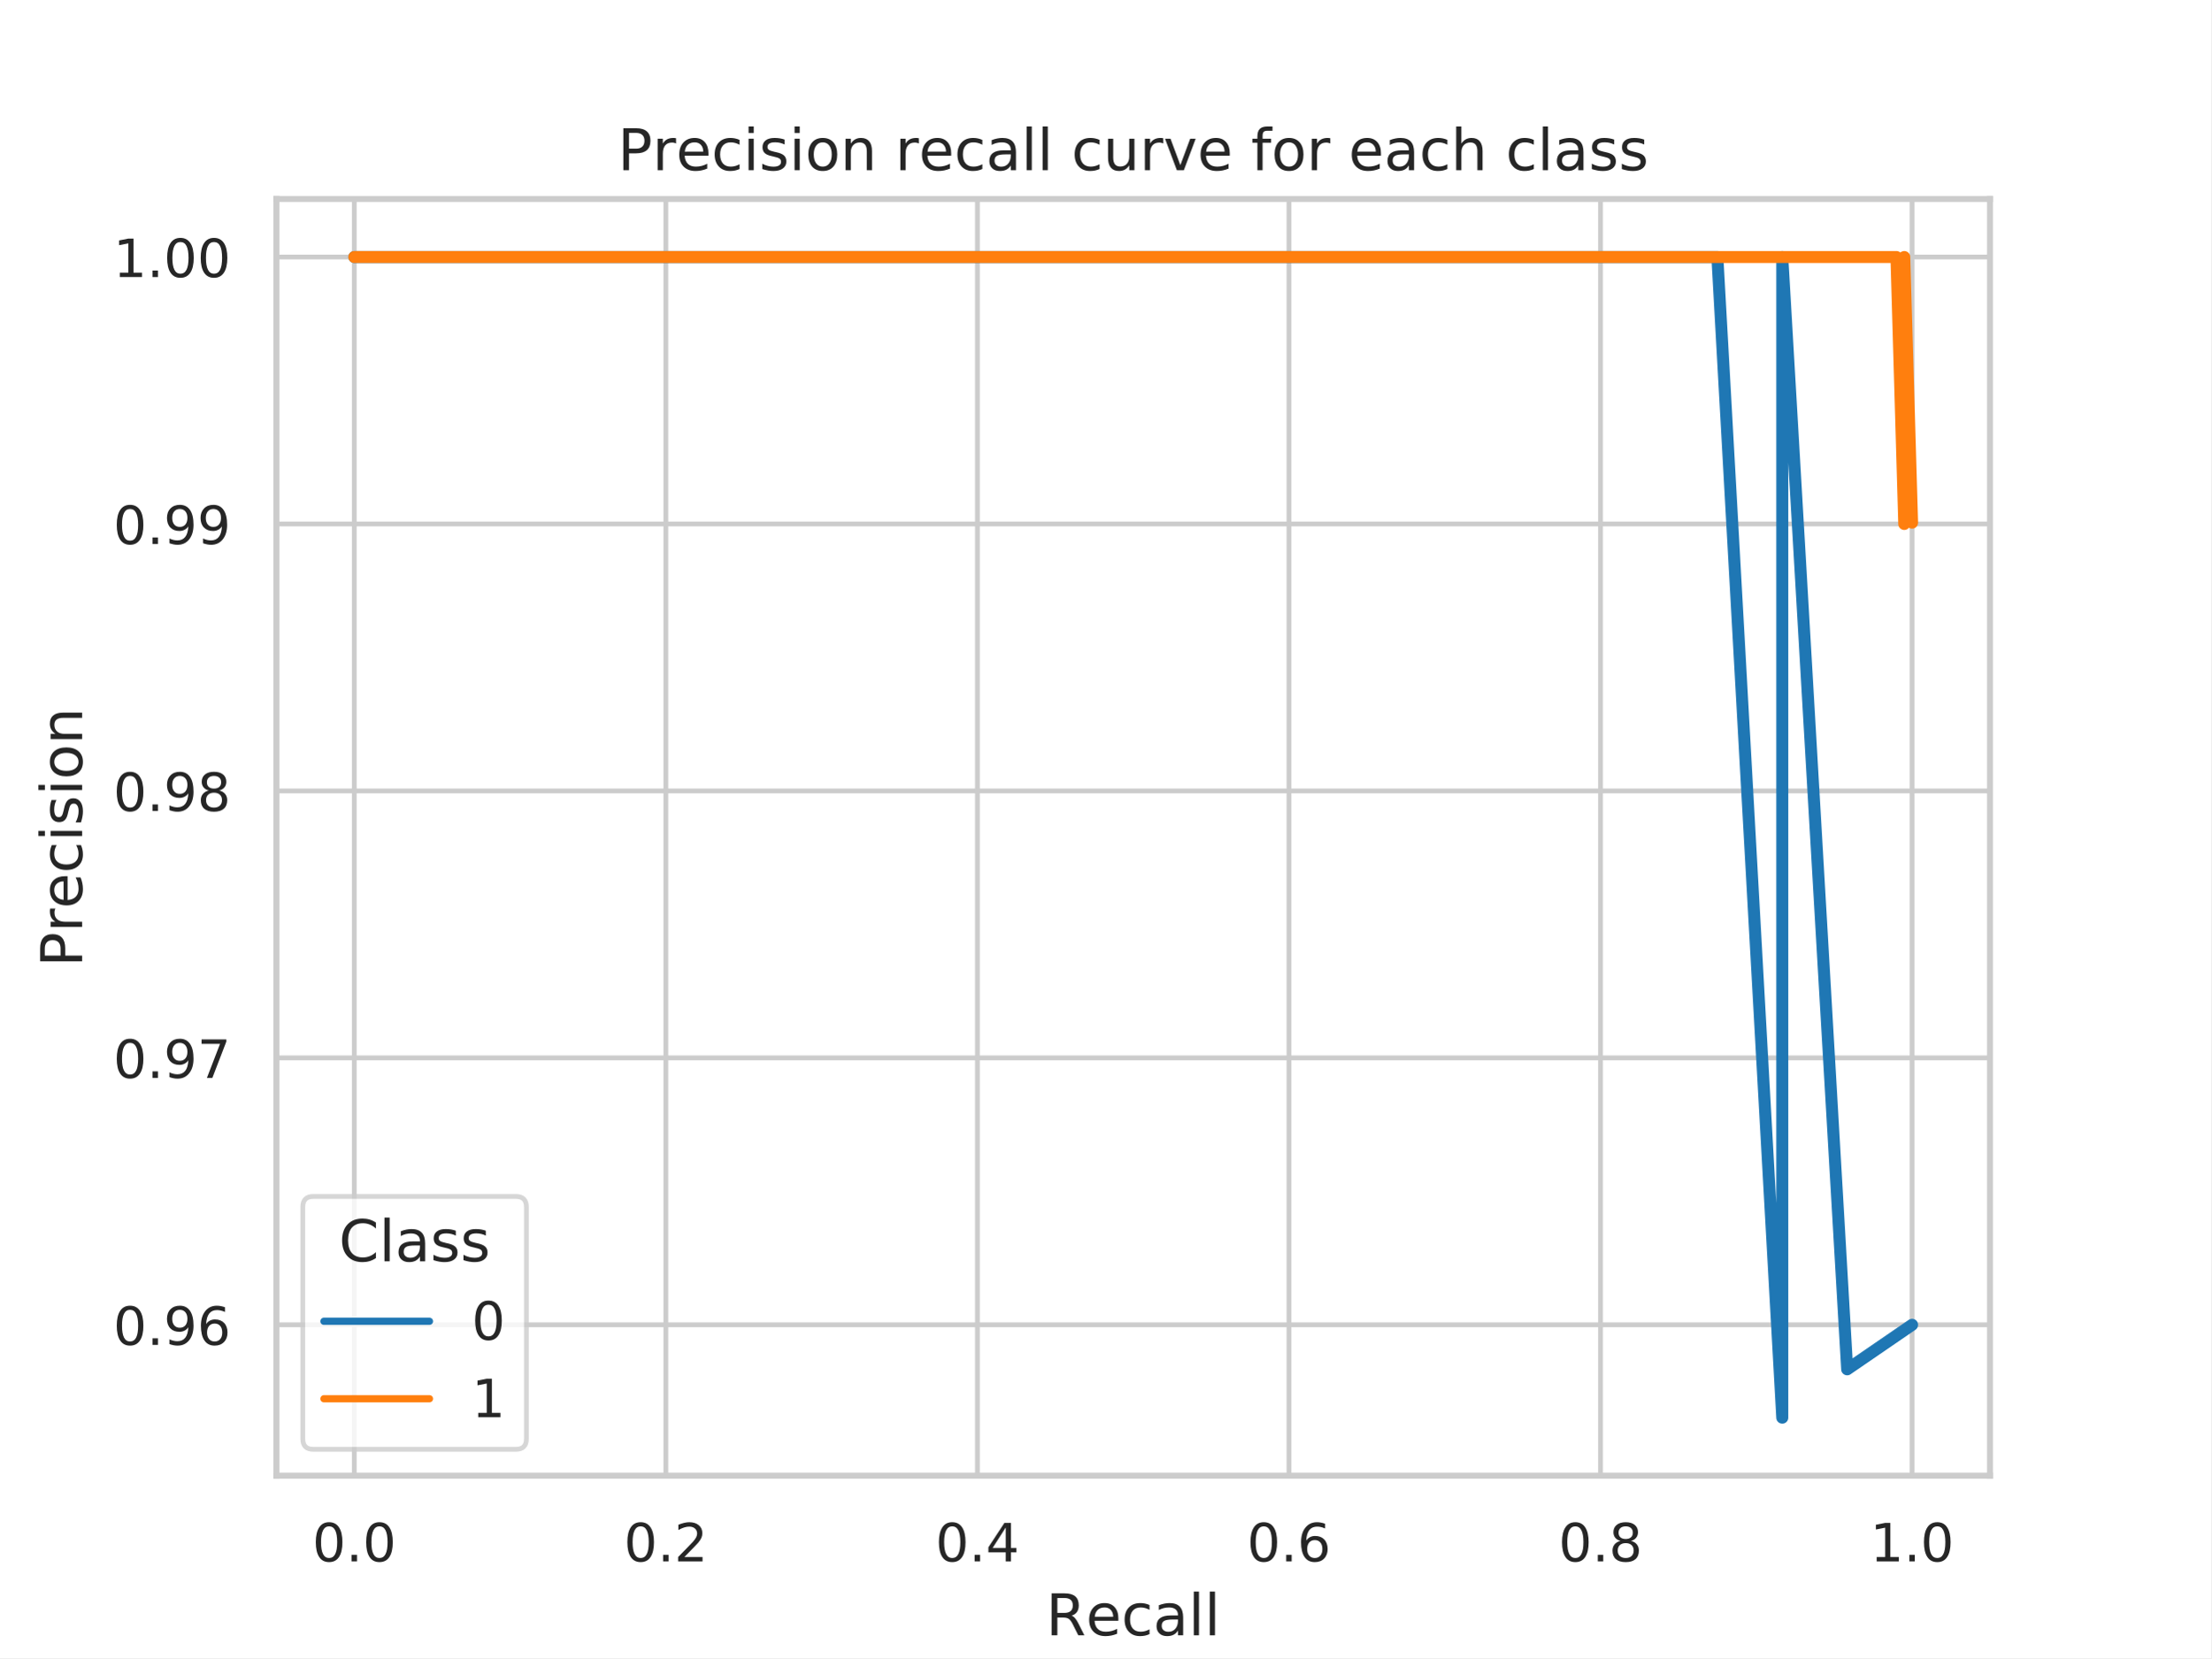
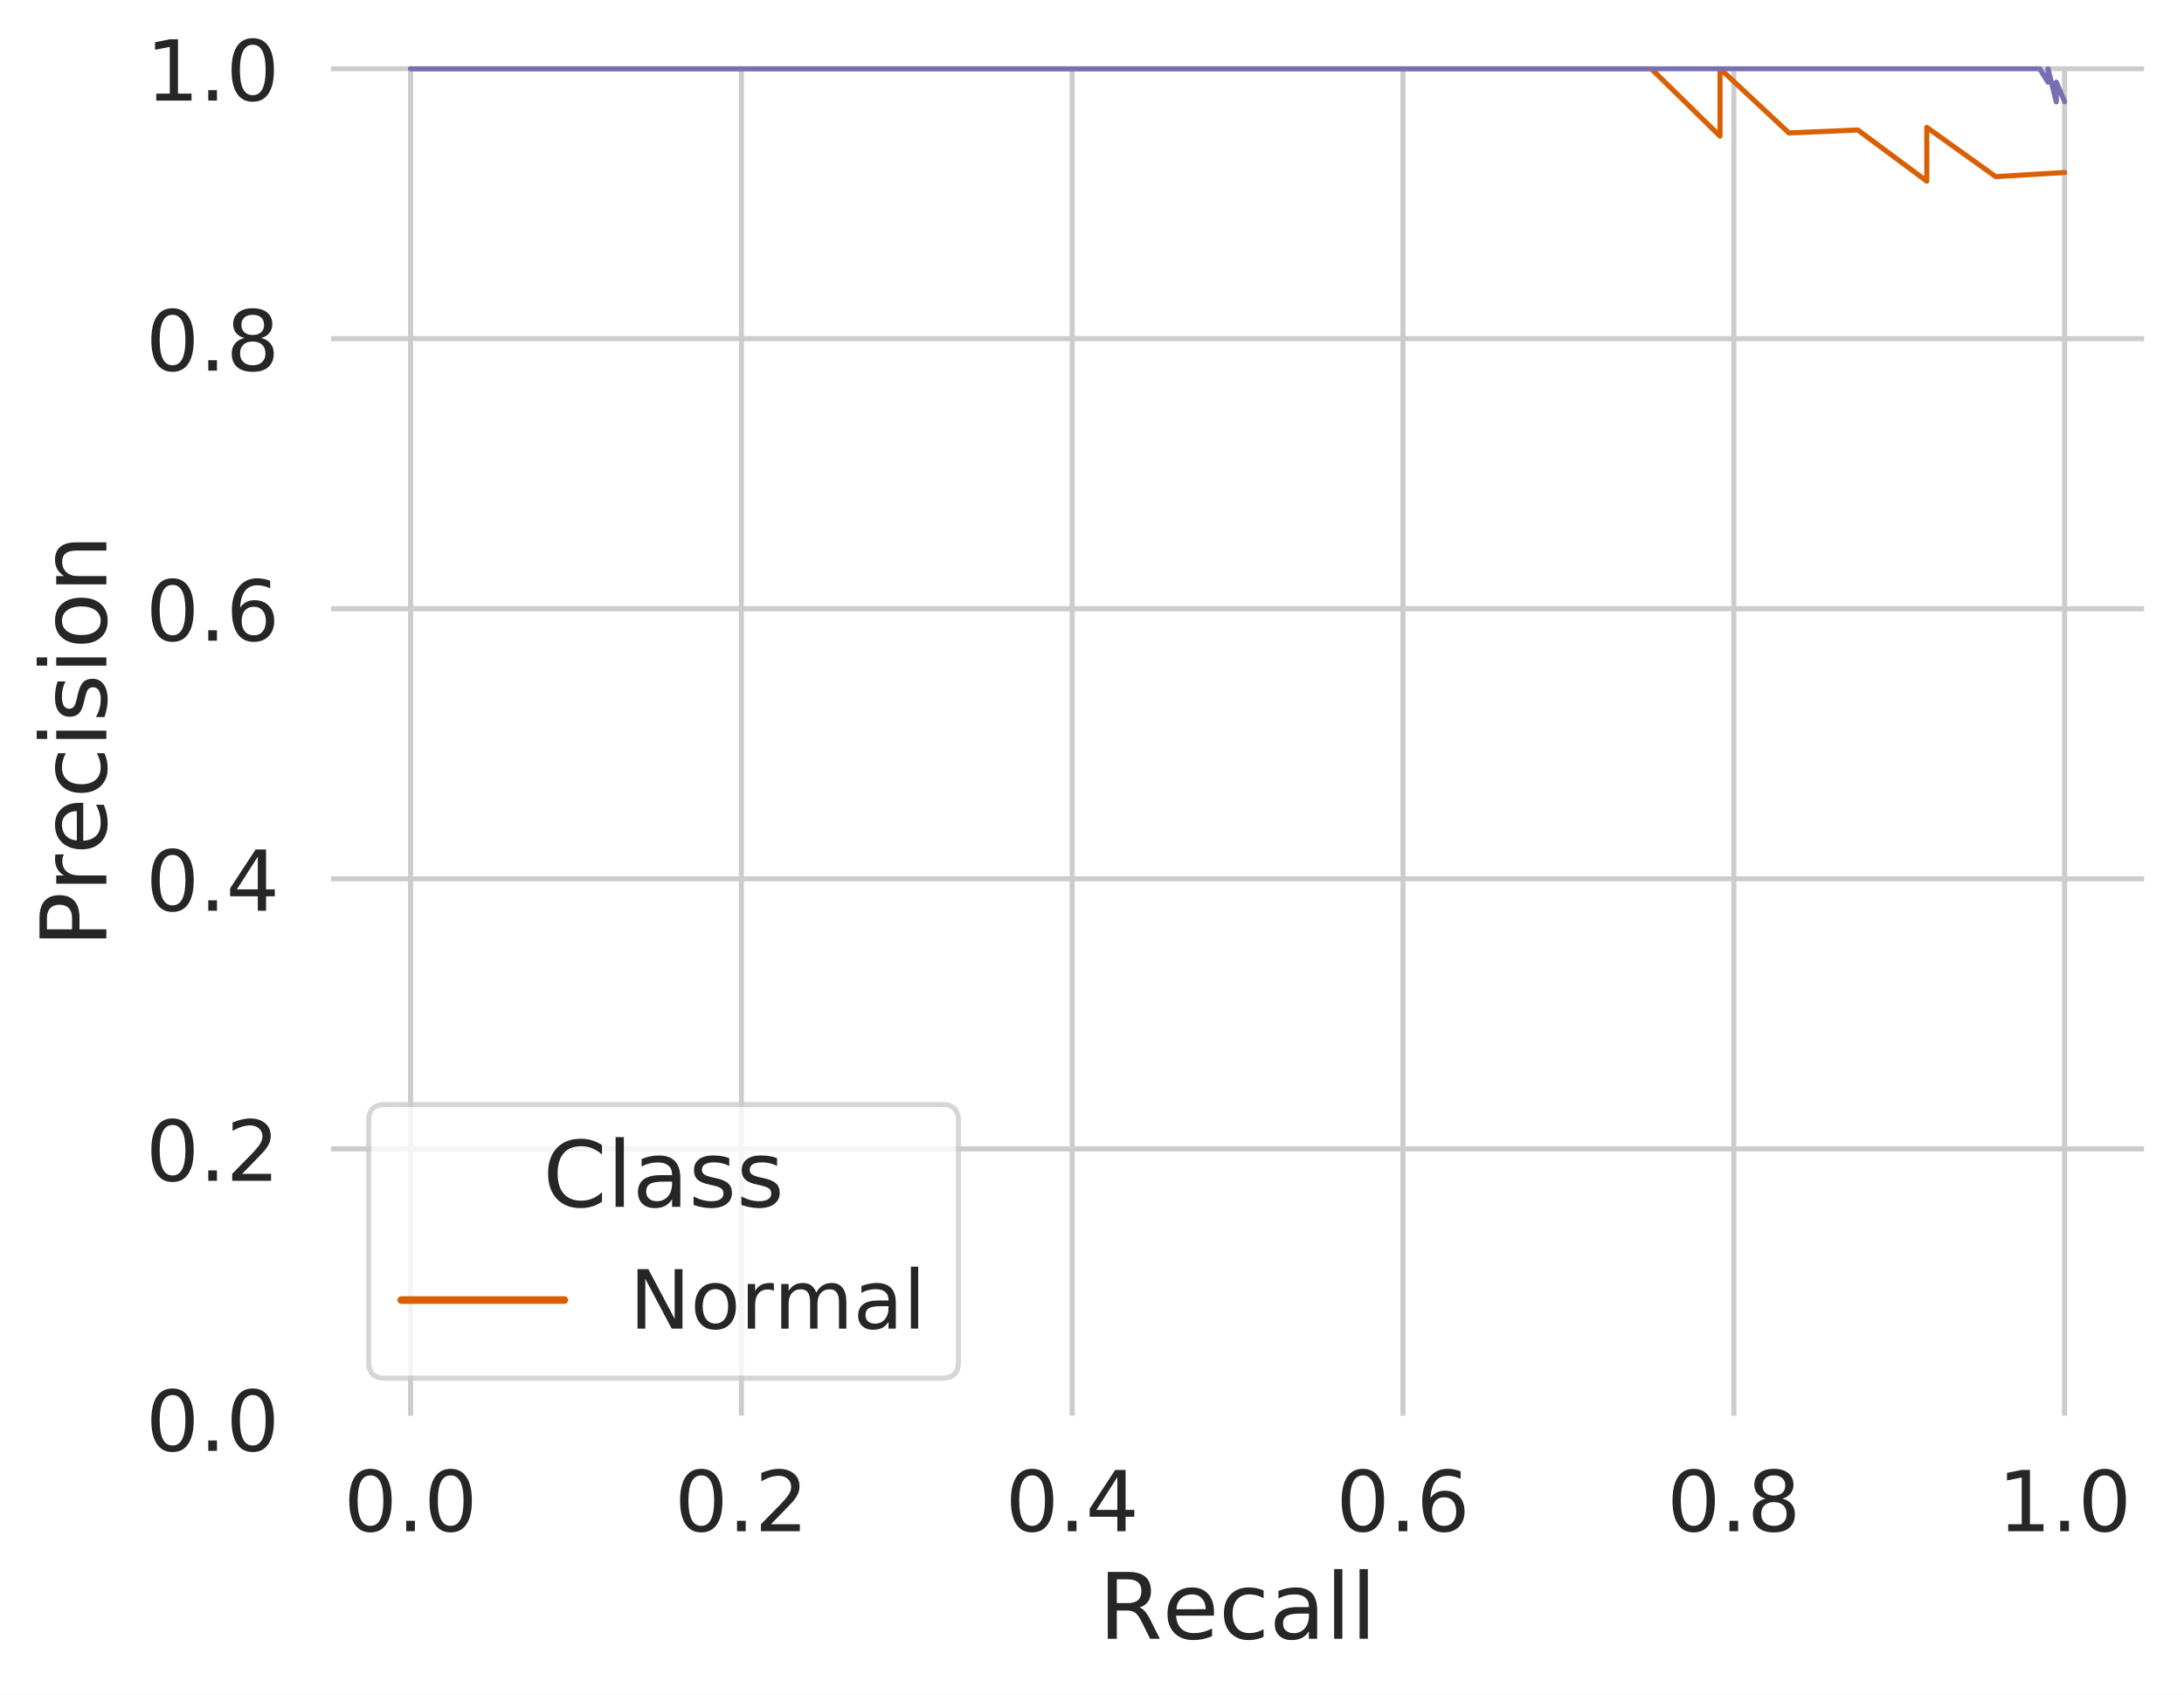
- <svg xmlns="http://www.w3.org/2000/svg" xmlns:xlink="http://www.w3.org/1999/xlink" height="345.6pt" version="1.1" viewBox="0 0 460.8 345.6" width="460.8pt">
+ <svg xmlns="http://www.w3.org/2000/svg" xmlns:xlink="http://www.w3.org/1999/xlink" height="332.566pt" version="1.1" viewBox="0 0 428.681 332.566" width="428.681pt">
  <defs>
    <style type="text/css">
*{stroke-linecap:butt;stroke-linejoin:round;white-space:pre;}
  </style>
  </defs>
  <g id="figure_1">
    <g id="patch_1">
-       <path d="M 0 345.6  L 460.8 345.6  L 460.8 0  L 0 0  z " style="fill:#ffffff;" />
+       <path d="M 0 332.566  L 428.681 332.566  L 428.681 0  L 0 0  z " style="fill:#ffffff;" />
    </g>
    <g id="axes_1">
      <g id="patch_2">
-         <path d="M 57.6 307.584  L 414.72 307.584  L 414.72 41.472  L 57.6 41.472  z " style="fill:#ffffff;" />
+         <path d="M 64.361 278.477  L 421.481 278.477  L 421.481 12.365  L 64.361 12.365  z " style="fill:#ffffff;" />
      </g>
      <g id="matplotlib.axis_1">
        <g id="xtick_1">
          <g id="line2d_1">
-             <path clip-path="url(#p3a0350051f)" d="M 73.833 307.584  L 73.833 41.472  " style="fill:none;stroke:#cccccc;stroke-linecap:round;" />
+             <path clip-path="url(#p4714947c4b)" d="M 80.594 278.477  L 80.594 12.365  " style="fill:none;stroke:#cccccc;stroke-linecap:round;" />
          </g>
          <g id="text_1">
            <defs>
              <path d="M 31.781 66.406  Q 24.172 66.406 20.328 58.906  Q 16.5 51.422 16.5 36.375  Q 16.5 21.391 20.328 13.891  Q 24.172 6.391 31.781 6.391  Q 39.453 6.391 43.281 13.891  Q 47.125 21.391 47.125 36.375  Q 47.125 51.422 43.281 58.906  Q 39.453 66.406 31.781 66.406  z M 31.781 74.219  Q 44.047 74.219 50.516 64.516  Q 56.984 54.828 56.984 36.375  Q 56.984 17.969 50.516 8.266  Q 44.047 -1.422 31.781 -1.422  Q 19.531 -1.422 13.062 8.266  Q 6.594 17.969 6.594 36.375  Q 6.594 54.828 13.062 64.516  Q 19.531 74.219 31.781 74.219  z " id="DejaVuSans-48" />
              <path d="M 10.688 12.406  L 21 12.406  L 21 0  L 10.688 0  z " id="DejaVuSans-46" />
            </defs>
-             <g style="fill:#262626;" transform="translate(65.08601 325.4423)scale(0.11 -0.11)">
+             <g style="fill:#262626;" transform="translate(67.47343 300.5139)scale(0.165 -0.165)">
              <use xlink:href="#DejaVuSans-48" />
              <use x="63.623" xlink:href="#DejaVuSans-46" />
              <use x="95.41" xlink:href="#DejaVuSans-48" />
            </g>
          </g>
        </g>
        <g id="xtick_2">
          <g id="line2d_2">
-             <path clip-path="url(#p3a0350051f)" d="M 138.764 307.584  L 138.764 41.472  " style="fill:none;stroke:#cccccc;stroke-linecap:round;" />
+             <path clip-path="url(#p4714947c4b)" d="M 145.524 278.477  L 145.524 12.365  " style="fill:none;stroke:#cccccc;stroke-linecap:round;" />
          </g>
          <g id="text_2">
            <defs>
              <path d="M 19.188 8.297  L 53.609 8.297  L 53.609 0  L 7.328 0  L 7.328 8.297  Q 12.938 14.109 22.625 23.891  Q 32.328 33.688 34.812 36.531  Q 39.547 41.844 41.422 45.531  Q 43.312 49.219 43.312 52.781  Q 43.312 58.594 39.234 62.25  Q 35.156 65.922 28.609 65.922  Q 23.969 65.922 18.812 64.312  Q 13.672 62.703 7.812 59.422  L 7.812 69.391  Q 13.766 71.781 18.938 73  Q 24.125 74.219 28.422 74.219  Q 39.75 74.219 46.484 68.547  Q 53.219 62.891 53.219 53.422  Q 53.219 48.922 51.531 44.891  Q 49.859 40.875 45.406 35.406  Q 44.188 33.984 37.641 27.219  Q 31.109 20.453 19.188 8.297  z " id="DejaVuSans-50" />
            </defs>
-             <g style="fill:#262626;" transform="translate(130.0169 325.4423)scale(0.11 -0.11)">
+             <g style="fill:#262626;" transform="translate(132.4043 300.5139)scale(0.165 -0.165)">
              <use xlink:href="#DejaVuSans-48" />
              <use x="63.623" xlink:href="#DejaVuSans-46" />
              <use x="95.41" xlink:href="#DejaVuSans-50" />
            </g>
          </g>
        </g>
        <g id="xtick_3">
          <g id="line2d_3">
-             <path clip-path="url(#p3a0350051f)" d="M 203.695 307.584  L 203.695 41.472  " style="fill:none;stroke:#cccccc;stroke-linecap:round;" />
+             <path clip-path="url(#p4714947c4b)" d="M 210.455 278.477  L 210.455 12.365  " style="fill:none;stroke:#cccccc;stroke-linecap:round;" />
          </g>
          <g id="text_3">
            <defs>
              <path d="M 37.797 64.312  L 12.891 25.391  L 37.797 25.391  z M 35.203 72.906  L 47.609 72.906  L 47.609 25.391  L 58.016 25.391  L 58.016 17.188  L 47.609 17.188  L 47.609 0  L 37.797 0  L 37.797 17.188  L 4.891 17.188  L 4.891 26.703  z " id="DejaVuSans-52" />
            </defs>
-             <g style="fill:#262626;" transform="translate(194.9478 325.4423)scale(0.11 -0.11)">
+             <g style="fill:#262626;" transform="translate(197.3352 300.5139)scale(0.165 -0.165)">
              <use xlink:href="#DejaVuSans-48" />
              <use x="63.623" xlink:href="#DejaVuSans-46" />
              <use x="95.41" xlink:href="#DejaVuSans-52" />
            </g>
          </g>
        </g>
        <g id="xtick_4">
          <g id="line2d_4">
-             <path clip-path="url(#p3a0350051f)" d="M 268.625 307.584  L 268.625 41.472  " style="fill:none;stroke:#cccccc;stroke-linecap:round;" />
+             <path clip-path="url(#p4714947c4b)" d="M 275.386 278.477  L 275.386 12.365  " style="fill:none;stroke:#cccccc;stroke-linecap:round;" />
          </g>
          <g id="text_4">
            <defs>
              <path d="M 33.016 40.375  Q 26.375 40.375 22.484 35.828  Q 18.609 31.297 18.609 23.391  Q 18.609 15.531 22.484 10.953  Q 26.375 6.391 33.016 6.391  Q 39.656 6.391 43.531 10.953  Q 47.406 15.531 47.406 23.391  Q 47.406 31.297 43.531 35.828  Q 39.656 40.375 33.016 40.375  z M 52.594 71.297  L 52.594 62.312  Q 48.875 64.062 45.094 64.984  Q 41.312 65.922 37.594 65.922  Q 27.828 65.922 22.672 59.328  Q 17.531 52.734 16.797 39.406  Q 19.672 43.656 24.016 45.922  Q 28.375 48.188 33.594 48.188  Q 44.578 48.188 50.953 41.516  Q 57.328 34.859 57.328 23.391  Q 57.328 12.156 50.688 5.359  Q 44.047 -1.422 33.016 -1.422  Q 20.359 -1.422 13.672 8.266  Q 6.984 17.969 6.984 36.375  Q 6.984 53.656 15.188 63.938  Q 23.391 74.219 37.203 74.219  Q 40.922 74.219 44.703 73.484  Q 48.484 72.75 52.594 71.297  z " id="DejaVuSans-54" />
            </defs>
-             <g style="fill:#262626;" transform="translate(259.8787 325.4423)scale(0.11 -0.11)">
+             <g style="fill:#262626;" transform="translate(262.2662 300.5139)scale(0.165 -0.165)">
              <use xlink:href="#DejaVuSans-48" />
              <use x="63.623" xlink:href="#DejaVuSans-46" />
              <use x="95.41" xlink:href="#DejaVuSans-54" />
            </g>
          </g>
        </g>
        <g id="xtick_5">
          <g id="line2d_5">
-             <path clip-path="url(#p3a0350051f)" d="M 333.556 307.584  L 333.556 41.472  " style="fill:none;stroke:#cccccc;stroke-linecap:round;" />
+             <path clip-path="url(#p4714947c4b)" d="M 340.317 278.477  L 340.317 12.365  " style="fill:none;stroke:#cccccc;stroke-linecap:round;" />
          </g>
          <g id="text_5">
            <defs>
              <path d="M 31.781 34.625  Q 24.75 34.625 20.719 30.859  Q 16.703 27.094 16.703 20.516  Q 16.703 13.922 20.719 10.156  Q 24.75 6.391 31.781 6.391  Q 38.812 6.391 42.859 10.172  Q 46.922 13.969 46.922 20.516  Q 46.922 27.094 42.891 30.859  Q 38.875 34.625 31.781 34.625  z M 21.922 38.812  Q 15.578 40.375 12.031 44.719  Q 8.5 49.078 8.5 55.328  Q 8.5 64.062 14.719 69.141  Q 20.953 74.219 31.781 74.219  Q 42.672 74.219 48.875 69.141  Q 55.078 64.062 55.078 55.328  Q 55.078 49.078 51.531 44.719  Q 48 40.375 41.703 38.812  Q 48.828 37.156 52.797 32.312  Q 56.781 27.484 56.781 20.516  Q 56.781 9.906 50.312 4.234  Q 43.844 -1.422 31.781 -1.422  Q 19.734 -1.422 13.25 4.234  Q 6.781 9.906 6.781 20.516  Q 6.781 27.484 10.781 32.312  Q 14.797 37.156 21.922 38.812  z M 18.312 54.391  Q 18.312 48.734 21.844 45.562  Q 25.391 42.391 31.781 42.391  Q 38.141 42.391 41.719 45.562  Q 45.312 48.734 45.312 54.391  Q 45.312 60.062 41.719 63.234  Q 38.141 66.406 31.781 66.406  Q 25.391 66.406 21.844 63.234  Q 18.312 60.062 18.312 54.391  z " id="DejaVuSans-56" />
            </defs>
-             <g style="fill:#262626;" transform="translate(324.8096 325.4423)scale(0.11 -0.11)">
+             <g style="fill:#262626;" transform="translate(327.1971 300.5139)scale(0.165 -0.165)">
              <use xlink:href="#DejaVuSans-48" />
              <use x="63.623" xlink:href="#DejaVuSans-46" />
              <use x="95.41" xlink:href="#DejaVuSans-56" />
            </g>
          </g>
        </g>
        <g id="xtick_6">
          <g id="line2d_6">
-             <path clip-path="url(#p3a0350051f)" d="M 398.487 307.584  L 398.487 41.472  " style="fill:none;stroke:#cccccc;stroke-linecap:round;" />
+             <path clip-path="url(#p4714947c4b)" d="M 405.248 278.477  L 405.248 12.365  " style="fill:none;stroke:#cccccc;stroke-linecap:round;" />
          </g>
          <g id="text_6">
            <defs>
              <path d="M 12.406 8.297  L 28.516 8.297  L 28.516 63.922  L 10.984 60.406  L 10.984 69.391  L 28.422 72.906  L 38.281 72.906  L 38.281 8.297  L 54.391 8.297  L 54.391 0  L 12.406 0  z " id="DejaVuSans-49" />
            </defs>
-             <g style="fill:#262626;" transform="translate(389.7406 325.4423)scale(0.11 -0.11)">
+             <g style="fill:#262626;" transform="translate(392.128 300.5139)scale(0.165 -0.165)">
              <use xlink:href="#DejaVuSans-49" />
              <use x="63.623" xlink:href="#DejaVuSans-46" />
              <use x="95.41" xlink:href="#DejaVuSans-48" />
            </g>
          </g>
        </g>
        <g id="text_7">
          <defs>
            <path d="M 44.391 34.188  Q 47.562 33.109 50.562 29.594  Q 53.562 26.078 56.594 19.922  L 66.609 0  L 56 0  L 46.688 18.703  Q 43.062 26.031 39.672 28.422  Q 36.281 30.812 30.422 30.812  L 19.672 30.812  L 19.672 0  L 9.812 0  L 9.812 72.906  L 32.078 72.906  Q 44.578 72.906 50.734 67.672  Q 56.891 62.453 56.891 51.906  Q 56.891 45.016 53.688 40.469  Q 50.484 35.938 44.391 34.188  z M 19.672 64.797  L 19.672 38.922  L 32.078 38.922  Q 39.203 38.922 42.844 42.219  Q 46.484 45.516 46.484 51.906  Q 46.484 58.297 42.844 61.547  Q 39.203 64.797 32.078 64.797  z " id="DejaVuSans-82" />
            <path d="M 56.203 29.594  L 56.203 25.203  L 14.891 25.203  Q 15.484 15.922 20.484 11.062  Q 25.484 6.203 34.422 6.203  Q 39.594 6.203 44.453 7.469  Q 49.312 8.734 54.109 11.281  L 54.109 2.781  Q 49.266 0.734 44.188 -0.344  Q 39.109 -1.422 33.891 -1.422  Q 20.797 -1.422 13.156 6.188  Q 5.516 13.812 5.516 26.812  Q 5.516 40.234 12.766 48.109  Q 20.016 56 32.328 56  Q 43.359 56 49.781 48.891  Q 56.203 41.797 56.203 29.594  z M 47.219 32.234  Q 47.125 39.594 43.094 43.984  Q 39.062 48.391 32.422 48.391  Q 24.906 48.391 20.391 44.141  Q 15.875 39.891 15.188 32.172  z " id="DejaVuSans-101" />
            <path d="M 48.781 52.594  L 48.781 44.188  Q 44.969 46.297 41.141 47.344  Q 37.312 48.391 33.406 48.391  Q 24.656 48.391 19.812 42.844  Q 14.984 37.312 14.984 27.297  Q 14.984 17.281 19.812 11.734  Q 24.656 6.203 33.406 6.203  Q 37.312 6.203 41.141 7.25  Q 44.969 8.297 48.781 10.406  L 48.781 2.094  Q 45.016 0.344 40.984 -0.531  Q 36.969 -1.422 32.422 -1.422  Q 20.062 -1.422 12.781 6.344  Q 5.516 14.109 5.516 27.297  Q 5.516 40.672 12.859 48.328  Q 20.219 56 33.016 56  Q 37.156 56 41.109 55.141  Q 45.062 54.297 48.781 52.594  z " id="DejaVuSans-99" />
            <path d="M 34.281 27.484  Q 23.391 27.484 19.188 25  Q 14.984 22.516 14.984 16.5  Q 14.984 11.719 18.141 8.906  Q 21.297 6.109 26.703 6.109  Q 34.188 6.109 38.703 11.406  Q 43.219 16.703 43.219 25.484  L 43.219 27.484  z M 52.203 31.203  L 52.203 0  L 43.219 0  L 43.219 8.297  Q 40.141 3.328 35.547 0.953  Q 30.953 -1.422 24.312 -1.422  Q 15.922 -1.422 10.953 3.297  Q 6 8.016 6 15.922  Q 6 25.141 12.172 29.828  Q 18.359 34.516 30.609 34.516  L 43.219 34.516  L 43.219 35.406  Q 43.219 41.609 39.141 45  Q 35.062 48.391 27.688 48.391  Q 23 48.391 18.547 47.266  Q 14.109 46.141 10.016 43.891  L 10.016 52.203  Q 14.938 54.109 19.578 55.047  Q 24.219 56 28.609 56  Q 40.484 56 46.344 49.844  Q 52.203 43.703 52.203 31.203  z " id="DejaVuSans-97" />
            <path d="M 9.422 75.984  L 18.406 75.984  L 18.406 0  L 9.422 0  z " id="DejaVuSans-108" />
          </defs>
-           <g style="fill:#262626;" transform="translate(217.9931 340.8481)scale(0.12 -0.12)">
+           <g style="fill:#262626;" transform="translate(215.6705 321.6226)scale(0.18 -0.18)">
            <use xlink:href="#DejaVuSans-82" />
            <use x="69.42" xlink:href="#DejaVuSans-101" />
            <use x="130.943" xlink:href="#DejaVuSans-99" />
            <use x="185.924" xlink:href="#DejaVuSans-97" />
            <use x="247.203" xlink:href="#DejaVuSans-108" />
            <use x="274.986" xlink:href="#DejaVuSans-108" />
          </g>
        </g>
      </g>
      <g id="matplotlib.axis_2">
        <g id="ytick_1">
          <g id="line2d_7">
-             <path clip-path="url(#p3a0350051f)" d="M 57.6 276.134  L 414.72 276.134  " style="fill:none;stroke:#cccccc;stroke-linecap:round;" />
+             <path clip-path="url(#p4714947c4b)" d="M 64.361 278.477  L 421.481 278.477  " style="fill:none;stroke:#cccccc;stroke-linecap:round;" />
          </g>
          <g id="text_8">
-             <defs>
-               <path d="M 10.984 1.516  L 10.984 10.5  Q 14.703 8.734 18.5 7.812  Q 22.312 6.891 25.984 6.891  Q 35.75 6.891 40.891 13.453  Q 46.047 20.016 46.781 33.406  Q 43.953 29.203 39.594 26.953  Q 35.25 24.703 29.984 24.703  Q 19.047 24.703 12.672 31.312  Q 6.297 37.938 6.297 49.422  Q 6.297 60.641 12.938 67.422  Q 19.578 74.219 30.609 74.219  Q 43.266 74.219 49.922 64.516  Q 56.594 54.828 56.594 36.375  Q 56.594 19.141 48.406 8.859  Q 40.234 -1.422 26.422 -1.422  Q 22.703 -1.422 18.891 -0.688  Q 15.094 0.047 10.984 1.516  z M 30.609 32.422  Q 37.25 32.422 41.125 36.953  Q 45.016 41.5 45.016 49.422  Q 45.016 57.281 41.125 61.844  Q 37.25 66.406 30.609 66.406  Q 23.969 66.406 20.094 61.844  Q 16.219 57.281 16.219 49.422  Q 16.219 41.5 20.094 36.953  Q 23.969 32.422 30.609 32.422  z " id="DejaVuSans-57" />
-             </defs>
-             <g style="fill:#262626;" transform="translate(23.60781 280.3135)scale(0.11 -0.11)">
-               <use xlink:href="#DejaVuSans-48" />
-               <use x="63.623" xlink:href="#DejaVuSans-46" />
-               <use x="95.41" xlink:href="#DejaVuSans-57" />
-               <use x="159.033" xlink:href="#DejaVuSans-54" />
+             <g style="fill:#262626;" transform="translate(28.62063 284.7452)scale(0.165 -0.165)">
+               <use xlink:href="#DejaVuSans-48" />
+               <use x="63.623" xlink:href="#DejaVuSans-46" />
+               <use x="95.41" xlink:href="#DejaVuSans-48" />
            </g>
          </g>
        </g>
        <g id="ytick_2">
          <g id="line2d_8">
-             <path clip-path="url(#p3a0350051f)" d="M 57.6 220.493  L 414.72 220.493  " style="fill:none;stroke:#cccccc;stroke-linecap:round;" />
+             <path clip-path="url(#p4714947c4b)" d="M 64.361 225.475  L 421.481 225.475  " style="fill:none;stroke:#cccccc;stroke-linecap:round;" />
          </g>
          <g id="text_9">
-             <defs>
-               <path d="M 8.203 72.906  L 55.078 72.906  L 55.078 68.703  L 28.609 0  L 18.312 0  L 43.219 64.594  L 8.203 64.594  z " id="DejaVuSans-55" />
-             </defs>
-             <g style="fill:#262626;" transform="translate(23.60781 224.6719)scale(0.11 -0.11)">
-               <use xlink:href="#DejaVuSans-48" />
-               <use x="63.623" xlink:href="#DejaVuSans-46" />
-               <use x="95.41" xlink:href="#DejaVuSans-57" />
-               <use x="159.033" xlink:href="#DejaVuSans-55" />
+             <g style="fill:#262626;" transform="translate(28.62063 231.7437)scale(0.165 -0.165)">
+               <use xlink:href="#DejaVuSans-48" />
+               <use x="63.623" xlink:href="#DejaVuSans-46" />
+               <use x="95.41" xlink:href="#DejaVuSans-50" />
            </g>
          </g>
        </g>
        <g id="ytick_3">
          <g id="line2d_9">
-             <path clip-path="url(#p3a0350051f)" d="M 57.6 164.851  L 414.72 164.851  " style="fill:none;stroke:#cccccc;stroke-linecap:round;" />
+             <path clip-path="url(#p4714947c4b)" d="M 64.361 172.473  L 421.481 172.473  " style="fill:none;stroke:#cccccc;stroke-linecap:round;" />
          </g>
          <g id="text_10">
-             <g style="fill:#262626;" transform="translate(23.60781 169.0303)scale(0.11 -0.11)">
-               <use xlink:href="#DejaVuSans-48" />
-               <use x="63.623" xlink:href="#DejaVuSans-46" />
-               <use x="95.41" xlink:href="#DejaVuSans-57" />
-               <use x="159.033" xlink:href="#DejaVuSans-56" />
+             <g style="fill:#262626;" transform="translate(28.62063 178.7421)scale(0.165 -0.165)">
+               <use xlink:href="#DejaVuSans-48" />
+               <use x="63.623" xlink:href="#DejaVuSans-46" />
+               <use x="95.41" xlink:href="#DejaVuSans-52" />
            </g>
          </g>
        </g>
        <g id="ytick_4">
          <g id="line2d_10">
-             <path clip-path="url(#p3a0350051f)" d="M 57.6 109.21  L 414.72 109.21  " style="fill:none;stroke:#cccccc;stroke-linecap:round;" />
+             <path clip-path="url(#p4714947c4b)" d="M 64.361 119.472  L 421.481 119.472  " style="fill:none;stroke:#cccccc;stroke-linecap:round;" />
          </g>
          <g id="text_11">
-             <g style="fill:#262626;" transform="translate(23.60781 113.3887)scale(0.11 -0.11)">
-               <use xlink:href="#DejaVuSans-48" />
-               <use x="63.623" xlink:href="#DejaVuSans-46" />
-               <use x="95.41" xlink:href="#DejaVuSans-57" />
-               <use x="159.033" xlink:href="#DejaVuSans-57" />
+             <g style="fill:#262626;" transform="translate(28.62063 125.7405)scale(0.165 -0.165)">
+               <use xlink:href="#DejaVuSans-48" />
+               <use x="63.623" xlink:href="#DejaVuSans-46" />
+               <use x="95.41" xlink:href="#DejaVuSans-54" />
            </g>
          </g>
        </g>
        <g id="ytick_5">
          <g id="line2d_11">
-             <path clip-path="url(#p3a0350051f)" d="M 57.6 53.568  L 414.72 53.568  " style="fill:none;stroke:#cccccc;stroke-linecap:round;" />
+             <path clip-path="url(#p4714947c4b)" d="M 64.361 66.47  L 421.481 66.47  " style="fill:none;stroke:#cccccc;stroke-linecap:round;" />
          </g>
          <g id="text_12">
-             <g style="fill:#262626;" transform="translate(23.60781 57.74714)scale(0.11 -0.11)">
+             <g style="fill:#262626;" transform="translate(28.62063 72.73898)scale(0.165 -0.165)">
+               <use xlink:href="#DejaVuSans-48" />
+               <use x="63.623" xlink:href="#DejaVuSans-46" />
+               <use x="95.41" xlink:href="#DejaVuSans-56" />
+             </g>
+           </g>
+         </g>
+         <g id="ytick_6">
+           <g id="line2d_12">
+             <path clip-path="url(#p4714947c4b)" d="M 64.361 13.469  L 421.481 13.469  " style="fill:none;stroke:#cccccc;stroke-linecap:round;" />
+           </g>
+           <g id="text_13">
+             <g style="fill:#262626;" transform="translate(28.62063 19.73742)scale(0.165 -0.165)">
              <use xlink:href="#DejaVuSans-49" />
              <use x="63.623" xlink:href="#DejaVuSans-46" />
              <use x="95.41" xlink:href="#DejaVuSans-48" />
-               <use x="159.033" xlink:href="#DejaVuSans-48" />
-             </g>
-           </g>
-         </g>
-         <g id="text_13">
+             </g>
+           </g>
+         </g>
+         <g id="text_14">
          <defs>
            <path d="M 19.672 64.797  L 19.672 37.406  L 32.078 37.406  Q 38.969 37.406 42.719 40.969  Q 46.484 44.531 46.484 51.125  Q 46.484 57.672 42.719 61.234  Q 38.969 64.797 32.078 64.797  z M 9.812 72.906  L 32.078 72.906  Q 44.344 72.906 50.609 67.359  Q 56.891 61.812 56.891 51.125  Q 56.891 40.328 50.609 34.812  Q 44.344 29.297 32.078 29.297  L 19.672 29.297  L 19.672 0  L 9.812 0  z " id="DejaVuSans-80" />
            <path d="M 41.109 46.297  Q 39.594 47.172 37.812 47.578  Q 36.031 48 33.891 48  Q 26.266 48 22.188 43.047  Q 18.109 38.094 18.109 28.812  L 18.109 0  L 9.078 0  L 9.078 54.688  L 18.109 54.688  L 18.109 46.188  Q 20.953 51.172 25.484 53.578  Q 30.031 56 36.531 56  Q 37.453 56 38.578 55.875  Q 39.703 55.766 41.062 55.516  z " id="DejaVuSans-114" />
            <path d="M 9.422 54.688  L 18.406 54.688  L 18.406 0  L 9.422 0  z M 9.422 75.984  L 18.406 75.984  L 18.406 64.594  L 9.422 64.594  z " id="DejaVuSans-105" />
            <path d="M 44.281 53.078  L 44.281 44.578  Q 40.484 46.531 36.375 47.5  Q 32.281 48.484 27.875 48.484  Q 21.188 48.484 17.844 46.438  Q 14.5 44.391 14.5 40.281  Q 14.5 37.156 16.891 35.375  Q 19.281 33.594 26.516 31.984  L 29.594 31.297  Q 39.156 29.25 43.188 25.516  Q 47.219 21.781 47.219 15.094  Q 47.219 7.469 41.188 3.016  Q 35.156 -1.422 24.609 -1.422  Q 20.219 -1.422 15.453 -0.562  Q 10.688 0.297 5.422 2  L 5.422 11.281  Q 10.406 8.688 15.234 7.391  Q 20.062 6.109 24.812 6.109  Q 31.156 6.109 34.562 8.281  Q 37.984 10.453 37.984 14.406  Q 37.984 18.062 35.516 20.016  Q 33.062 21.969 24.703 23.781  L 21.578 24.516  Q 13.234 26.266 9.516 29.906  Q 5.812 33.547 5.812 39.891  Q 5.812 47.609 11.281 51.797  Q 16.75 56 26.812 56  Q 31.781 56 36.172 55.266  Q 40.578 54.547 44.281 53.078  z " id="DejaVuSans-115" />
            <path d="M 30.609 48.391  Q 23.391 48.391 19.188 42.75  Q 14.984 37.109 14.984 27.297  Q 14.984 17.484 19.156 11.844  Q 23.344 6.203 30.609 6.203  Q 37.797 6.203 41.984 11.859  Q 46.188 17.531 46.188 27.297  Q 46.188 37.016 41.984 42.703  Q 37.797 48.391 30.609 48.391  z M 30.609 56  Q 42.328 56 49.016 48.375  Q 55.719 40.766 55.719 27.297  Q 55.719 13.875 49.016 6.219  Q 42.328 -1.422 30.609 -1.422  Q 18.844 -1.422 12.172 6.219  Q 5.516 13.875 5.516 27.297  Q 5.516 40.766 12.172 48.375  Q 18.844 56 30.609 56  z " id="DejaVuSans-111" />
            <path d="M 54.891 33.016  L 54.891 0  L 45.906 0  L 45.906 32.719  Q 45.906 40.484 42.875 44.328  Q 39.844 48.188 33.797 48.188  Q 26.516 48.188 22.312 43.547  Q 18.109 38.922 18.109 30.906  L 18.109 0  L 9.078 0  L 9.078 54.688  L 18.109 54.688  L 18.109 46.188  Q 21.344 51.125 25.703 53.562  Q 30.078 56 35.797 56  Q 45.219 56 50.047 50.172  Q 54.891 44.344 54.891 33.016  z " id="DejaVuSans-110" />
          </defs>
-           <g style="fill:#262626;" transform="translate(17.11219 201.5336)rotate(-90)scale(0.12 -0.12)">
+           <g style="fill:#262626;" transform="translate(20.87719 185.9289)rotate(-90)scale(0.18 -0.18)">
            <use xlink:href="#DejaVuSans-80" />
            <use x="60.287" xlink:href="#DejaVuSans-114" />
            <use x="101.369" xlink:href="#DejaVuSans-101" />
            <use x="162.893" xlink:href="#DejaVuSans-99" />
            <use x="217.873" xlink:href="#DejaVuSans-105" />
            <use x="245.656" xlink:href="#DejaVuSans-115" />
            <use x="297.756" xlink:href="#DejaVuSans-105" />
            <use x="325.539" xlink:href="#DejaVuSans-111" />
            <use x="386.721" xlink:href="#DejaVuSans-110" />
          </g>
        </g>
      </g>
-       <g id="line2d_12">
-         <path clip-path="url(#p3a0350051f)" d="M 73.833 53.568  L 87.36 53.568  L 100.887 53.568  L 114.415 53.568  L 127.942 53.568  L 141.469 53.568  L 154.996 53.568  L 168.524 53.568  L 182.051 53.568  L 195.578 53.568  L 209.105 53.568  L 222.633 53.568  L 236.16 53.568  L 249.687 53.568  L 263.215 53.568  L 276.742 53.568  L 290.269 53.568  L 303.796 53.568  L 317.324 53.568  L 330.851 53.568  L 344.378 53.568  L 357.905 53.568  L 371.433 295.488  L 371.433 53.568  L 384.96 285.408  L 398.487 276.134  " style="fill:none;stroke:#1f77b4;stroke-linecap:round;stroke-width:2.5;" />
-       </g>
      <g id="line2d_13">
-         <path clip-path="url(#p3a0350051f)" d="M 73.833 53.568  L 395.224 53.568  L 396.856 109.21  L 396.856 53.568  L 398.487 108.933  L 398.487 108.933  " style="fill:none;stroke:#ff7f0e;stroke-linecap:round;stroke-width:2.5;" />
-       </g>
-       <g id="line2d_14" />
+         <path clip-path="url(#p4714947c4b)" d="M 80.594 13.469  L 94.121 13.469  L 107.648 13.469  L 121.175 13.469  L 134.703 13.469  L 148.23 13.469  L 161.757 13.469  L 175.284 13.469  L 188.812 13.469  L 202.339 13.469  L 215.866 13.469  L 229.394 13.469  L 242.921 13.469  L 256.448 13.469  L 269.975 13.469  L 283.503 13.469  L 297.03 13.469  L 310.557 13.469  L 324.084 13.469  L 337.612 26.719  L 337.612 13.469  L 351.139 26.088  L 364.666 25.515  L 378.194 35.553  L 378.194 24.991  L 391.721 34.669  L 405.248 33.854  " style="fill:none;stroke:#d95f02;stroke-linecap:round;" />
+       </g>
+       <g id="line2d_14">
+         <path clip-path="url(#p4714947c4b)" d="M 80.594 13.469  L 400.354 13.469  L 401.985 16.132  L 401.985 13.469  L 403.617 19.996  L 403.617 16.119  L 405.248 19.964  L 405.248 19.964  " style="fill:none;stroke:#7570b3;stroke-linecap:round;" />
+       </g>
      <g id="line2d_15" />
+       <g id="line2d_16" />
      <g id="patch_3">
-         <path d="M 57.6 307.584  L 57.6 41.472  " style="fill:none;stroke:#cccccc;stroke-linecap:square;stroke-linejoin:miter;stroke-width:1.25;" />
+         <path d="M 64.361 278.477  L 64.361 12.365  " style="fill:none;stroke:#ffffff;stroke-linecap:square;stroke-linejoin:miter;stroke-width:1.25;" />
      </g>
      <g id="patch_4">
-         <path d="M 414.72 307.584  L 414.72 41.472  " style="fill:none;stroke:#cccccc;stroke-linecap:square;stroke-linejoin:miter;stroke-width:1.25;" />
+         <path d="M 421.481 278.477  L 421.481 12.365  " style="fill:none;stroke:#ffffff;stroke-linecap:square;stroke-linejoin:miter;stroke-width:1.25;" />
      </g>
      <g id="patch_5">
-         <path d="M 57.6 307.584  L 414.72 307.584  " style="fill:none;stroke:#cccccc;stroke-linecap:square;stroke-linejoin:miter;stroke-width:1.25;" />
+         <path d="M 64.361 278.477  L 421.481 278.477  " style="fill:none;stroke:#ffffff;stroke-linecap:square;stroke-linejoin:miter;stroke-width:1.25;" />
      </g>
      <g id="patch_6">
-         <path d="M 57.6 41.472  L 414.72 41.472  " style="fill:none;stroke:#cccccc;stroke-linecap:square;stroke-linejoin:miter;stroke-width:1.25;" />
-       </g>
-       <g id="text_14">
-         <defs>
-           <path id="DejaVuSans-32" />
-           <path d="M 8.5 21.578  L 8.5 54.688  L 17.484 54.688  L 17.484 21.922  Q 17.484 14.156 20.5 10.266  Q 23.531 6.391 29.594 6.391  Q 36.859 6.391 41.078 11.031  Q 45.312 15.672 45.312 23.688  L 45.312 54.688  L 54.297 54.688  L 54.297 0  L 45.312 0  L 45.312 8.406  Q 42.047 3.422 37.719 1  Q 33.406 -1.422 27.688 -1.422  Q 18.266 -1.422 13.375 4.438  Q 8.5 10.297 8.5 21.578  z M 31.109 56  z " id="DejaVuSans-117" />
-           <path d="M 2.984 54.688  L 12.5 54.688  L 29.594 8.797  L 46.688 54.688  L 56.203 54.688  L 35.688 0  L 23.484 0  z " id="DejaVuSans-118" />
-           <path d="M 37.109 75.984  L 37.109 68.5  L 28.516 68.5  Q 23.688 68.5 21.797 66.547  Q 19.922 64.594 19.922 59.516  L 19.922 54.688  L 34.719 54.688  L 34.719 47.703  L 19.922 47.703  L 19.922 0  L 10.891 0  L 10.891 47.703  L 2.297 47.703  L 2.297 54.688  L 10.891 54.688  L 10.891 58.5  Q 10.891 67.625 15.141 71.797  Q 19.391 75.984 28.609 75.984  z " id="DejaVuSans-102" />
-           <path d="M 54.891 33.016  L 54.891 0  L 45.906 0  L 45.906 32.719  Q 45.906 40.484 42.875 44.328  Q 39.844 48.188 33.797 48.188  Q 26.516 48.188 22.312 43.547  Q 18.109 38.922 18.109 30.906  L 18.109 0  L 9.078 0  L 9.078 75.984  L 18.109 75.984  L 18.109 46.188  Q 21.344 51.125 25.703 53.562  Q 30.078 56 35.797 56  Q 45.219 56 50.047 50.172  Q 54.891 44.344 54.891 33.016  z " id="DejaVuSans-104" />
-         </defs>
-         <g style="fill:#262626;" transform="translate(128.7281 35.472)scale(0.12 -0.12)">
-           <use xlink:href="#DejaVuSans-80" />
-           <use x="60.287" xlink:href="#DejaVuSans-114" />
-           <use x="101.369" xlink:href="#DejaVuSans-101" />
-           <use x="162.893" xlink:href="#DejaVuSans-99" />
-           <use x="217.873" xlink:href="#DejaVuSans-105" />
-           <use x="245.656" xlink:href="#DejaVuSans-115" />
-           <use x="297.756" xlink:href="#DejaVuSans-105" />
-           <use x="325.539" xlink:href="#DejaVuSans-111" />
-           <use x="386.721" xlink:href="#DejaVuSans-110" />
-           <use x="450.1" xlink:href="#DejaVuSans-32" />
-           <use x="481.887" xlink:href="#DejaVuSans-114" />
-           <use x="522.969" xlink:href="#DejaVuSans-101" />
-           <use x="584.492" xlink:href="#DejaVuSans-99" />
-           <use x="639.473" xlink:href="#DejaVuSans-97" />
-           <use x="700.752" xlink:href="#DejaVuSans-108" />
-           <use x="728.535" xlink:href="#DejaVuSans-108" />
-           <use x="756.318" xlink:href="#DejaVuSans-32" />
-           <use x="788.105" xlink:href="#DejaVuSans-99" />
-           <use x="843.086" xlink:href="#DejaVuSans-117" />
-           <use x="906.465" xlink:href="#DejaVuSans-114" />
-           <use x="947.578" xlink:href="#DejaVuSans-118" />
-           <use x="1006.758" xlink:href="#DejaVuSans-101" />
-           <use x="1068.281" xlink:href="#DejaVuSans-32" />
-           <use x="1100.068" xlink:href="#DejaVuSans-102" />
-           <use x="1135.273" xlink:href="#DejaVuSans-111" />
-           <use x="1196.455" xlink:href="#DejaVuSans-114" />
-           <use x="1237.568" xlink:href="#DejaVuSans-32" />
-           <use x="1269.355" xlink:href="#DejaVuSans-101" />
-           <use x="1330.879" xlink:href="#DejaVuSans-97" />
-           <use x="1392.158" xlink:href="#DejaVuSans-99" />
-           <use x="1447.139" xlink:href="#DejaVuSans-104" />
-           <use x="1510.518" xlink:href="#DejaVuSans-32" />
-           <use x="1542.305" xlink:href="#DejaVuSans-99" />
-           <use x="1597.285" xlink:href="#DejaVuSans-108" />
-           <use x="1625.068" xlink:href="#DejaVuSans-97" />
-           <use x="1686.348" xlink:href="#DejaVuSans-115" />
-           <use x="1738.447" xlink:href="#DejaVuSans-115" />
-         </g>
+         <path d="M 64.361 12.365  L 421.481 12.365  " style="fill:none;stroke:#ffffff;stroke-linecap:square;stroke-linejoin:miter;stroke-width:1.25;" />
      </g>
      <g id="legend_1">
        <g id="patch_7">
-           <path d="M 65.3 302.084  L 107.499 302.084  Q 109.699 302.084 109.699 299.884  L 109.699 251.578  Q 109.699 249.378 107.499 249.378  L 65.3 249.378  Q 63.1 249.378 63.1 251.578  L 63.1 299.884  Q 63.1 302.084 65.3 302.084  z " style="fill:#ffffff;opacity:0.8;stroke:#cccccc;stroke-linejoin:miter;" />
+           <path d="M 75.561 270.477  L 184.931 270.477  Q 188.131 270.477 188.131 267.277  L 188.131 219.971  Q 188.131 216.771 184.931 216.771  L 75.561 216.771  Q 72.361 216.771 72.361 219.971  L 72.361 267.277  Q 72.361 270.477 75.561 270.477  z " style="fill:#ffffff;opacity:0.8;stroke:#cccccc;stroke-linejoin:miter;" />
        </g>
        <g id="text_15">
          <defs>
            <path d="M 64.406 67.281  L 64.406 56.891  Q 59.422 61.531 53.781 63.812  Q 48.141 66.109 41.797 66.109  Q 29.297 66.109 22.656 58.469  Q 16.016 50.828 16.016 36.375  Q 16.016 21.969 22.656 14.328  Q 29.297 6.688 41.797 6.688  Q 48.141 6.688 53.781 8.984  Q 59.422 11.281 64.406 15.922  L 64.406 5.609  Q 59.234 2.094 53.438 0.328  Q 47.656 -1.422 41.219 -1.422  Q 24.656 -1.422 15.125 8.703  Q 5.609 18.844 5.609 36.375  Q 5.609 53.953 15.125 64.078  Q 24.656 74.219 41.219 74.219  Q 47.75 74.219 53.531 72.484  Q 59.328 70.75 64.406 67.281  z " id="DejaVuSans-67" />
          </defs>
-           <g style="fill:#262626;" transform="translate(70.61469 262.8965)scale(0.12 -0.12)">
+           <g style="fill:#262626;" transform="translate(106.5687 236.8481)scale(0.18 -0.18)">
            <use xlink:href="#DejaVuSans-67" />
            <use x="69.824" xlink:href="#DejaVuSans-108" />
            <use x="97.607" xlink:href="#DejaVuSans-97" />
            <use x="158.887" xlink:href="#DejaVuSans-115" />
            <use x="210.986" xlink:href="#DejaVuSans-115" />
          </g>
        </g>
-         <g id="line2d_16">
-           <path d="M 67.5 275.4  L 89.5 275.4  " style="fill:none;stroke:#1f77b4;stroke-linecap:round;stroke-width:1.5;" />
-         </g>
-         <g id="line2d_17" />
+         <g id="line2d_17">
+           <path d="M 78.761 255.149  L 110.761 255.149  " style="fill:none;stroke:#d95f02;stroke-linecap:round;stroke-width:1.5;" />
+         </g>
+         <g id="line2d_18" />
        <g id="text_16">
-           <g style="fill:#262626;" transform="translate(98.3 279.2504)scale(0.11 -0.11)">
-             <use xlink:href="#DejaVuSans-48" />
-           </g>
-         </g>
-         <g id="line2d_18">
-           <path d="M 67.5 291.546  L 89.5 291.546  " style="fill:none;stroke:#ff7f0e;stroke-linecap:round;stroke-width:1.5;" />
-         </g>
-         <g id="line2d_19" />
-         <g id="text_17">
-           <g style="fill:#262626;" transform="translate(98.3 295.3963)scale(0.11 -0.11)">
-             <use xlink:href="#DejaVuSans-49" />
+           <defs>
+             <path d="M 9.812 72.906  L 23.094 72.906  L 55.422 11.922  L 55.422 72.906  L 64.984 72.906  L 64.984 0  L 51.703 0  L 19.391 60.984  L 19.391 0  L 9.812 0  z " id="DejaVuSans-78" />
+             <path d="M 52 44.188  Q 55.375 50.25 60.062 53.125  Q 64.75 56 71.094 56  Q 79.641 56 84.281 50.016  Q 88.922 44.047 88.922 33.016  L 88.922 0  L 79.891 0  L 79.891 32.719  Q 79.891 40.578 77.094 44.375  Q 74.312 48.188 68.609 48.188  Q 61.625 48.188 57.562 43.547  Q 53.516 38.922 53.516 30.906  L 53.516 0  L 44.484 0  L 44.484 32.719  Q 44.484 40.625 41.703 44.406  Q 38.922 48.188 33.109 48.188  Q 26.219 48.188 22.156 43.531  Q 18.109 38.875 18.109 30.906  L 18.109 0  L 9.078 0  L 9.078 54.688  L 18.109 54.688  L 18.109 46.188  Q 21.188 51.219 25.484 53.609  Q 29.781 56 35.688 56  Q 41.656 56 45.828 52.969  Q 50 49.953 52 44.188  z " id="DejaVuSans-109" />
+           </defs>
+           <g style="fill:#262626;" transform="translate(123.5608 260.749)scale(0.16 -0.16)">
+             <use xlink:href="#DejaVuSans-78" />
+             <use x="74.805" xlink:href="#DejaVuSans-111" />
+             <use x="135.986" xlink:href="#DejaVuSans-114" />
+             <use x="177.084" xlink:href="#DejaVuSans-109" />
+             <use x="274.496" xlink:href="#DejaVuSans-97" />
+             <use x="335.775" xlink:href="#DejaVuSans-108" />
          </g>
        </g>
      </g>
    </g>
  </g>
  <defs>
-     <clipPath id="p3a0350051f">
-       <rect height="266.112" width="357.12" x="57.6" y="41.472" />
+     <clipPath id="p4714947c4b">
+       <rect height="266.112" width="357.12" x="64.361" y="12.365" />
    </clipPath>
  </defs>
</svg>
